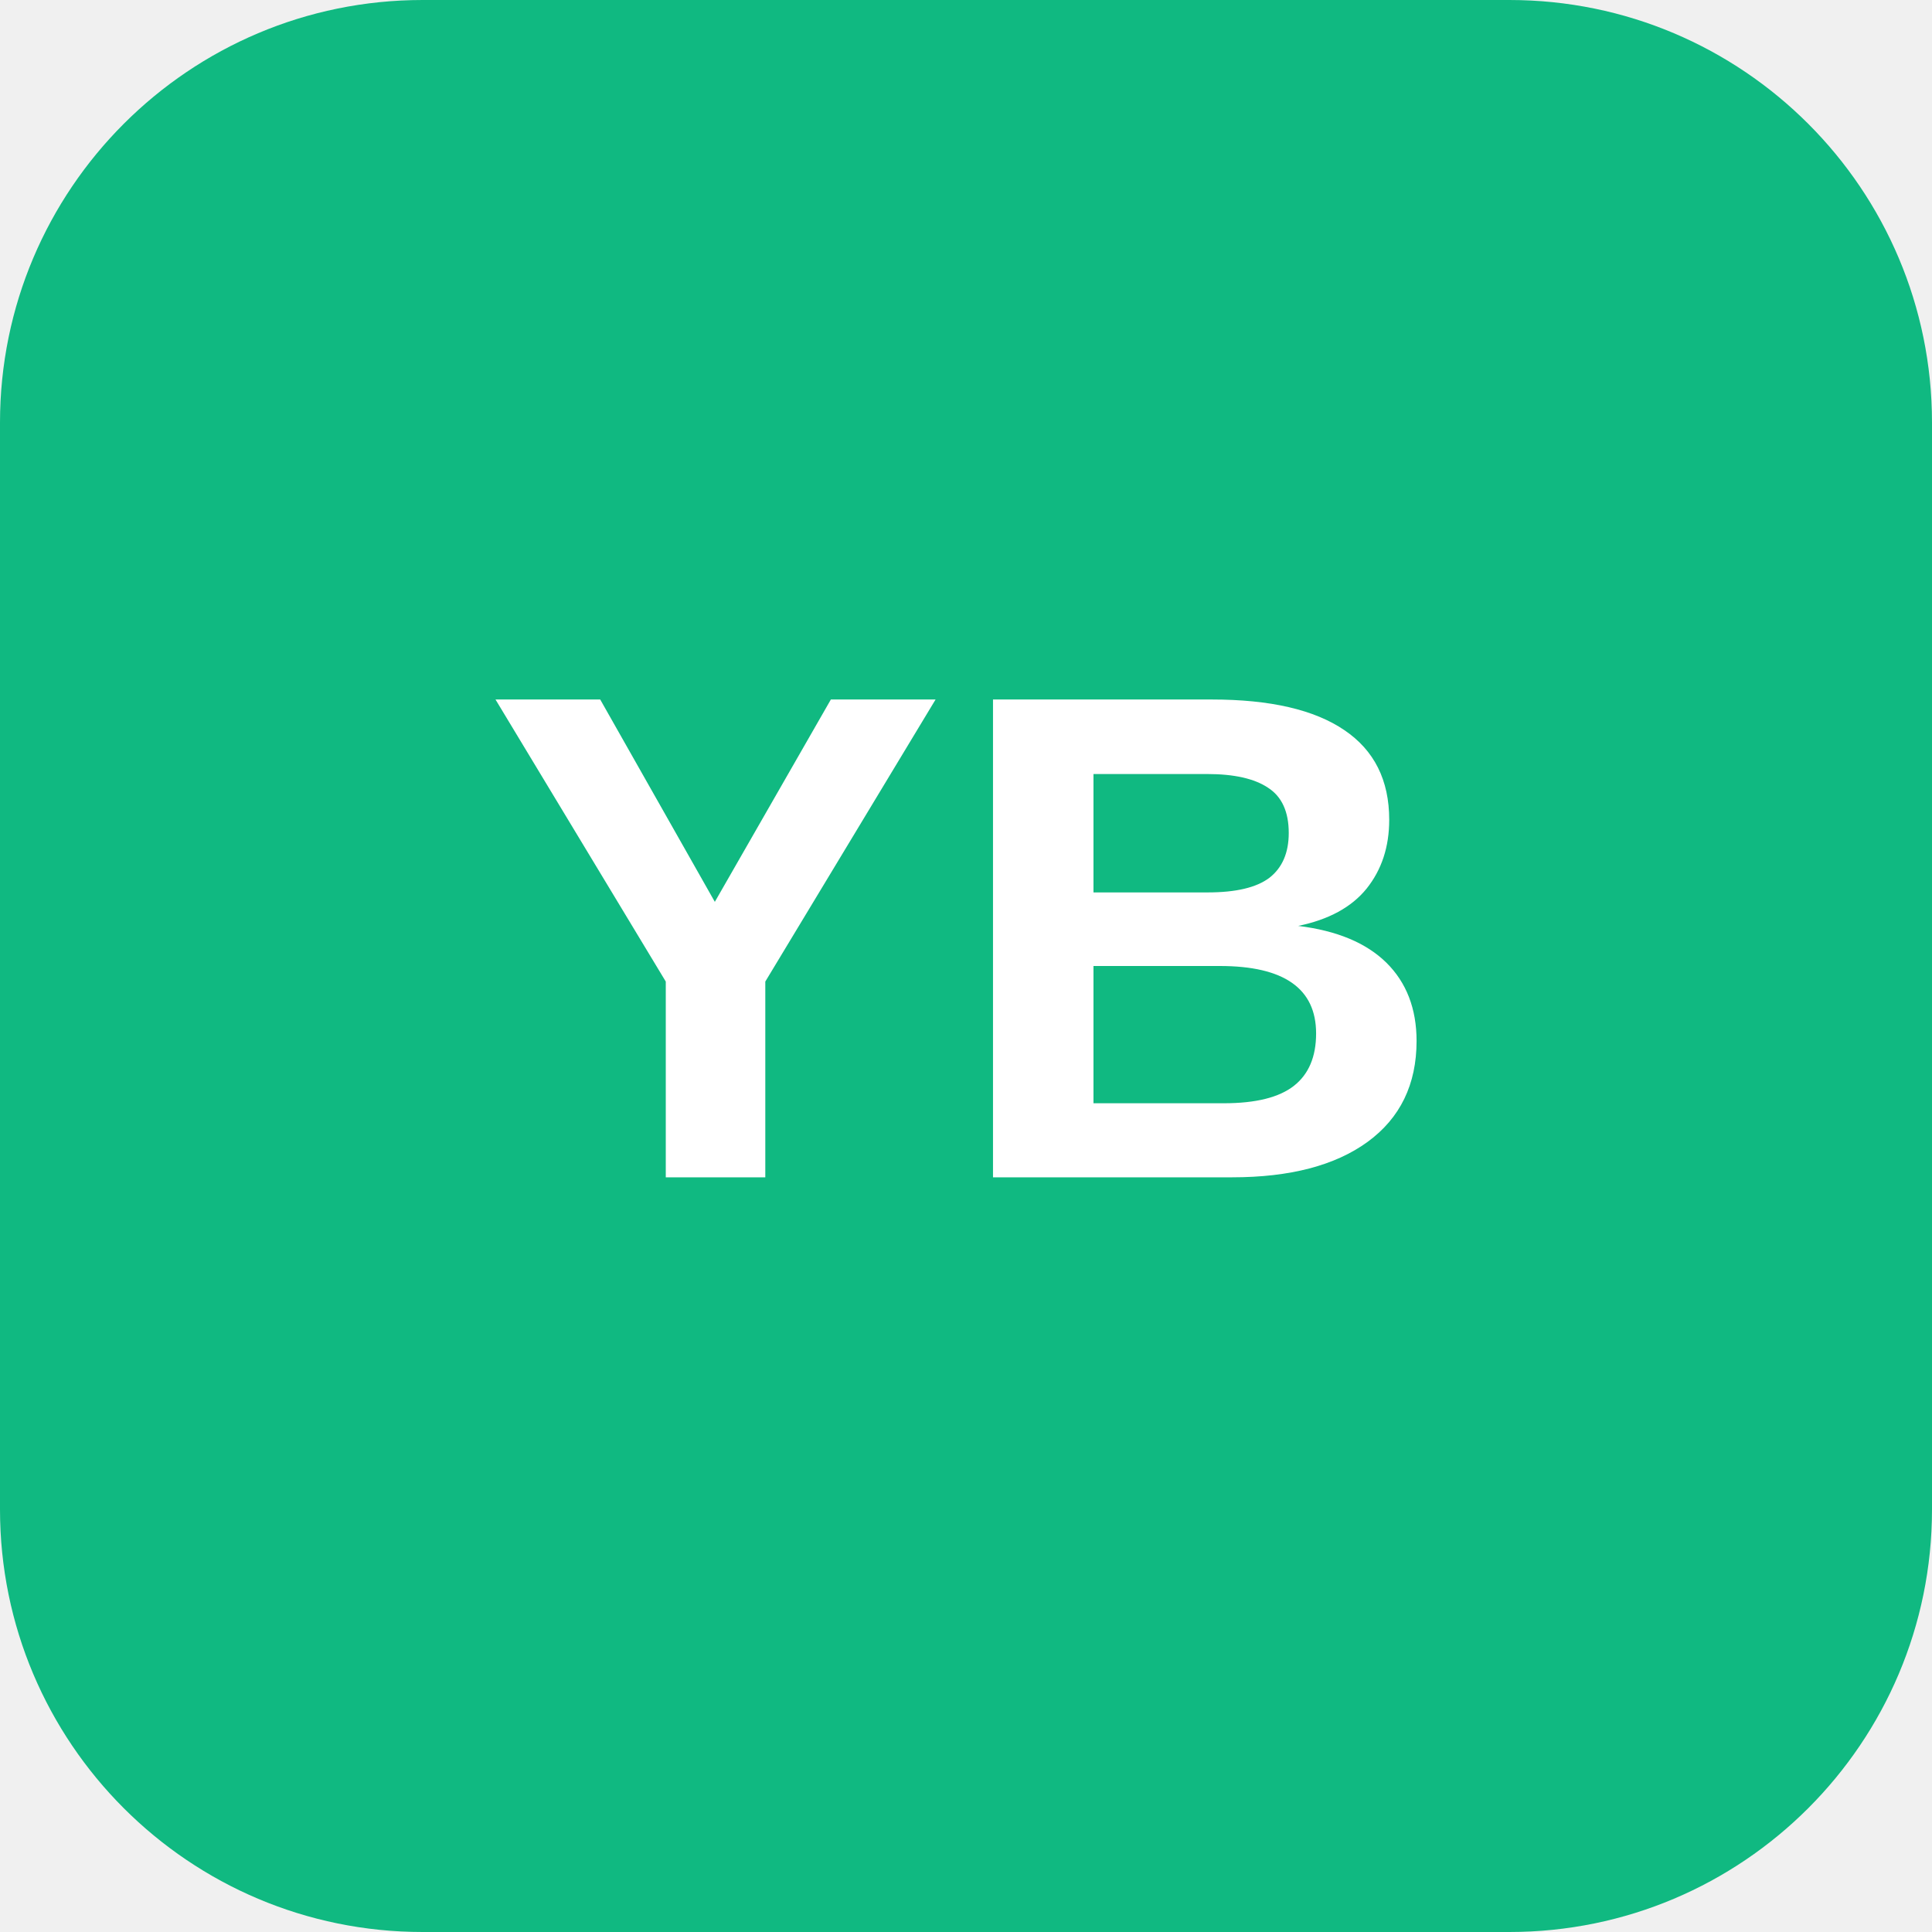
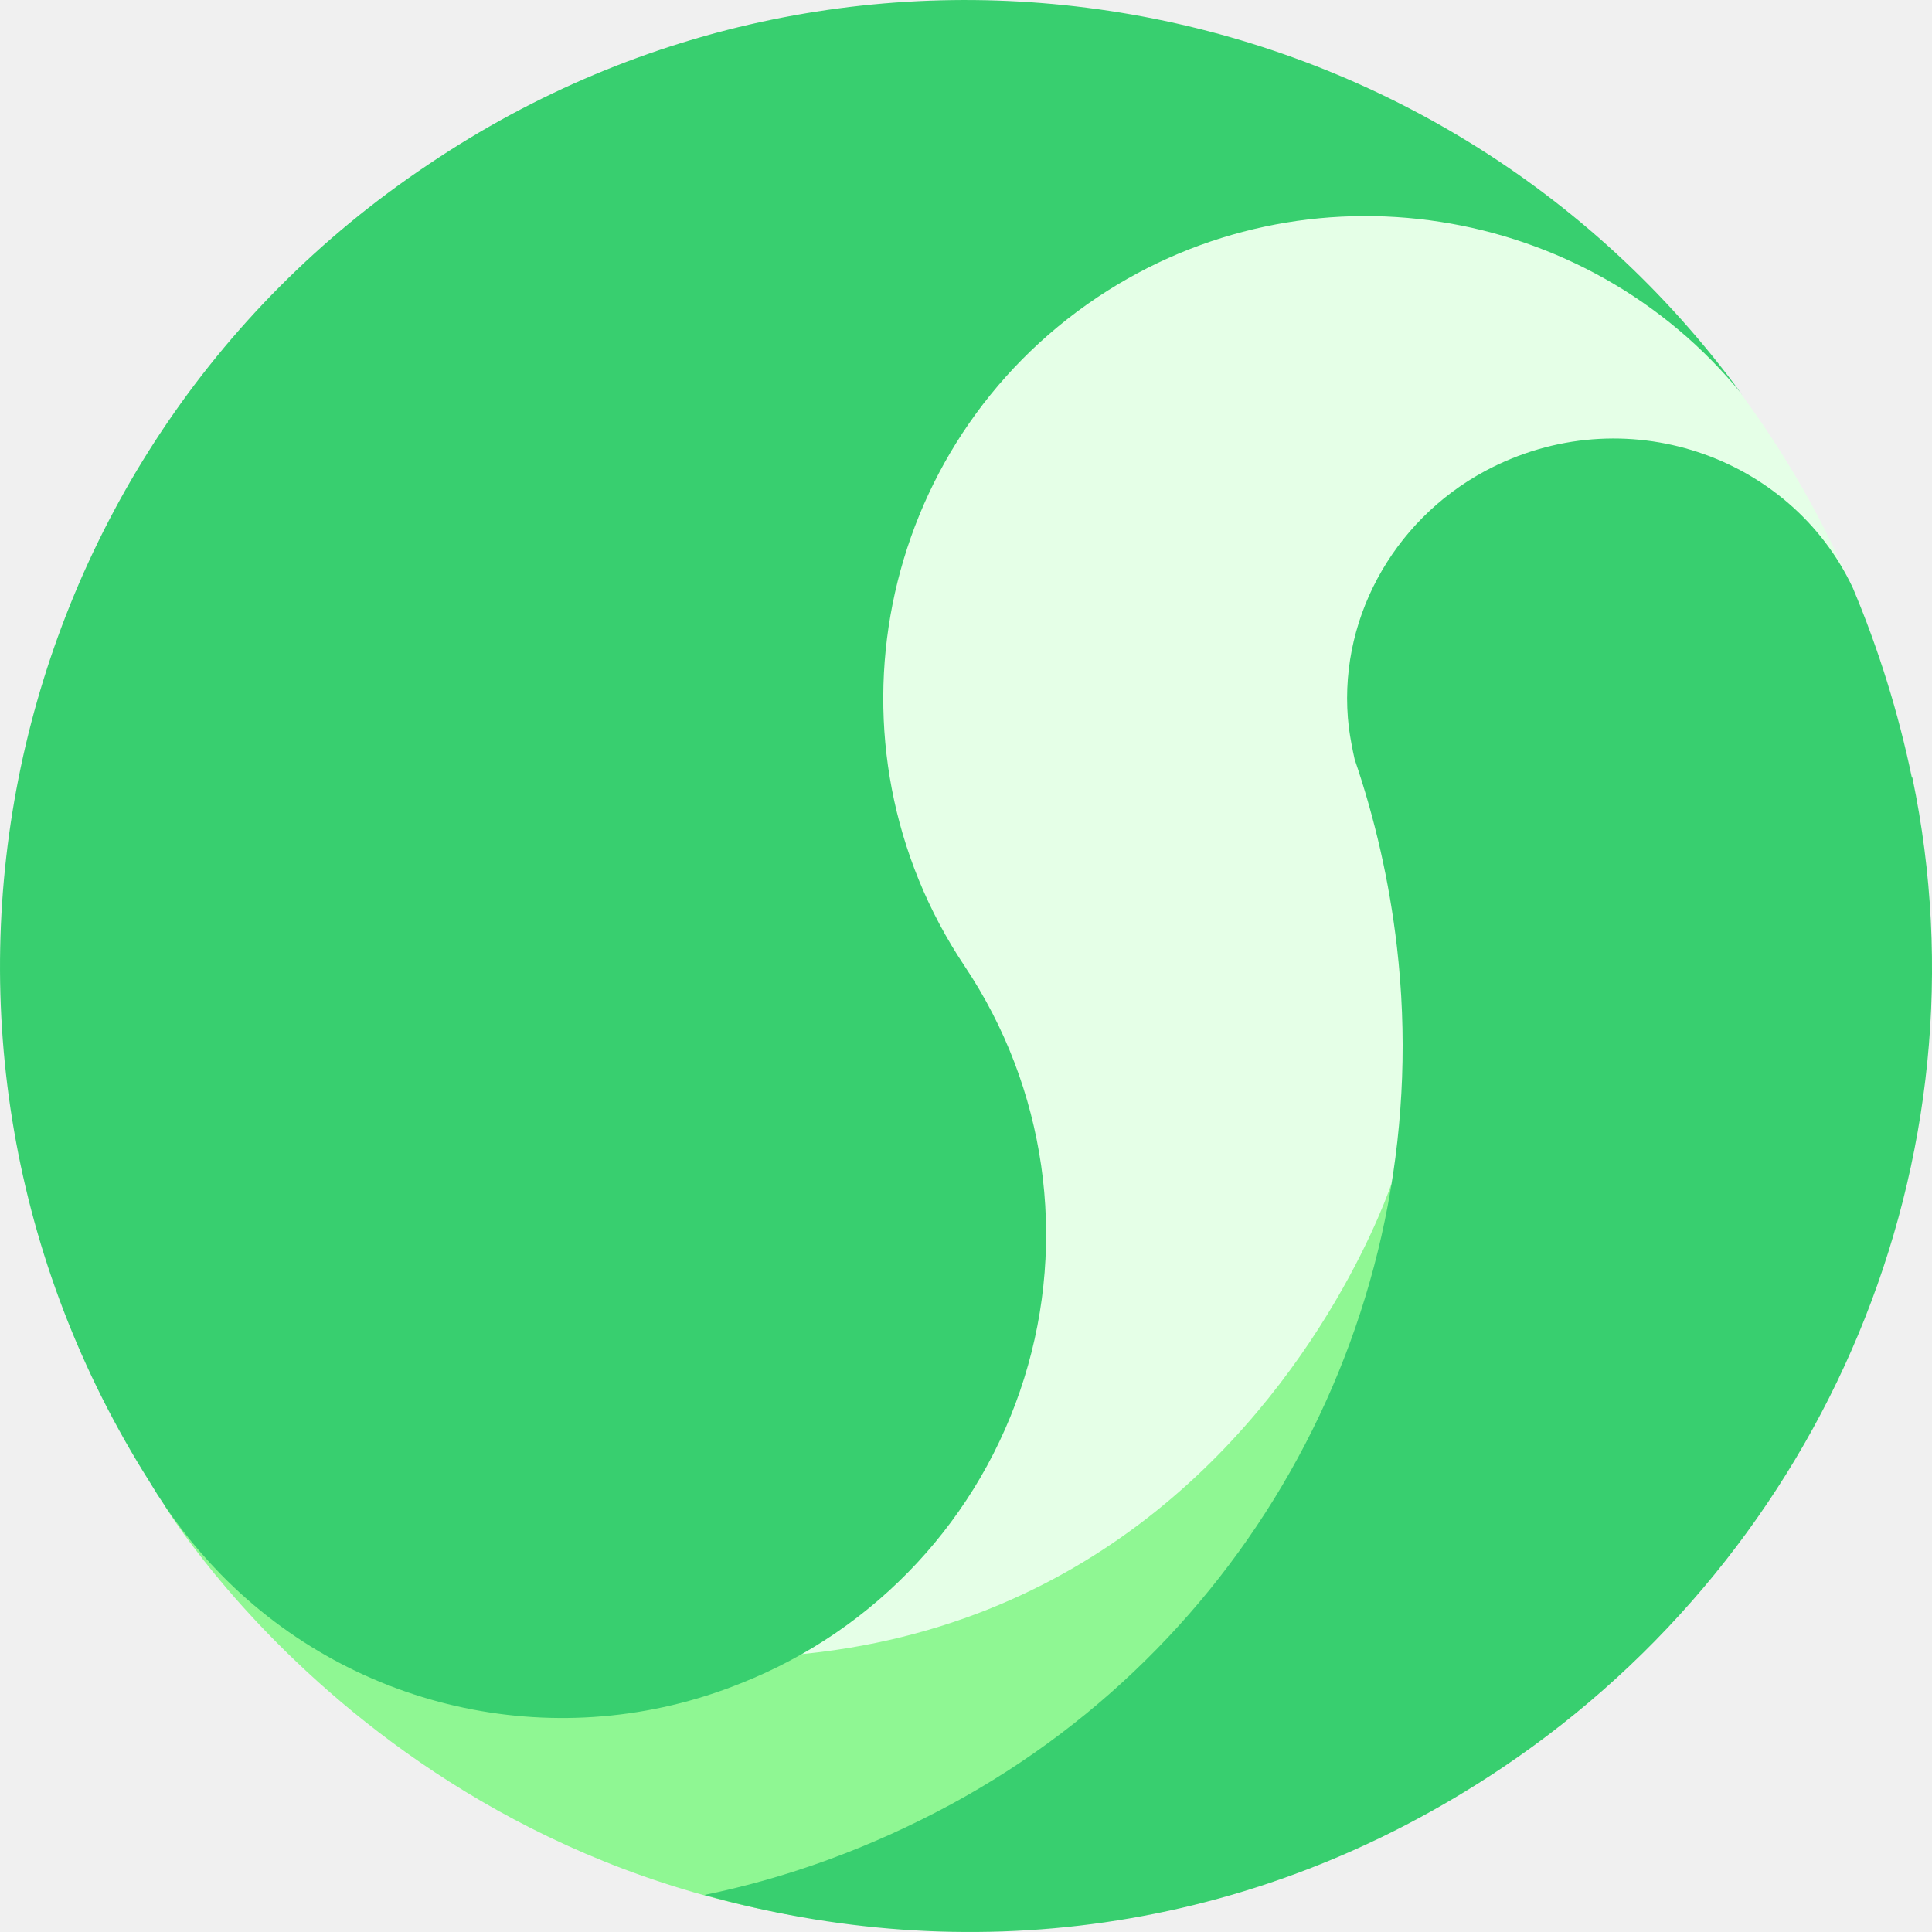
- <svg xmlns="http://www.w3.org/2000/svg" viewBox="0 0 64 64" role="img" aria-label="Yuanbao">
-   <rect width="64" height="64" rx="14" fill="#10b981" />
-   <text x="32" y="39" font-family="Arial, Helvetica, sans-serif" font-size="23" fill="#ffffff" text-anchor="middle" font-weight="700">YB</text>
+ <svg xmlns="http://www.w3.org/2000/svg" height="1em" style="flex:none;line-height:1" viewBox="0 0 24 24" width="1em">
+   <path d="M11.988 23.968c6.612 0 11.972-5.361 11.972-11.974S18.6.021 11.988.021C5.376.02.016 5.38.016 11.994s5.36 11.974 11.972 11.974z" fill="#E5FFE7" />
+   <path d="M17.281 14.715s-3.273 9.93-15.24 3.982c0 0 3.26 5.434 10.249 5.275l9.48-8.489-4.489-.77v.002z" fill="#8FF793" />
+   <path d="M21.64 4.9c-1.93-2.377-5.41-2.94-8.006-1.208a5.991 5.991 0 00-1.65 8.311 5.995 5.995 0 01-2.785 8.909 5.93 5.93 0 01-6.457-1.356 6.123 6.123 0 01-.886-1.152C-1.606 12.932-.097 5.663 5.32 2.044a11.936 11.936 0 0116.318 2.855h.003z" fill="#38CF6F" />
+   <path d="M23.75 9.66a12.77 12.77 0 00-.733-2.356c-.77-1.64-2.841-2.378-4.57-1.452-1.156.622-1.847 1.884-1.691 3.187.017.127.045.274.072.394.25.732.43 1.51.525 2.328a10.718 10.718 0 01-5.548 10.658c-.998.538-2.025.91-3.055 1.121 3.19.898 6.76.538 9.92-1.586 4.013-2.698 6.072-7.563 5.086-12.296h-.003l-.002.003z" fill="#38CF6F" />
</svg>
